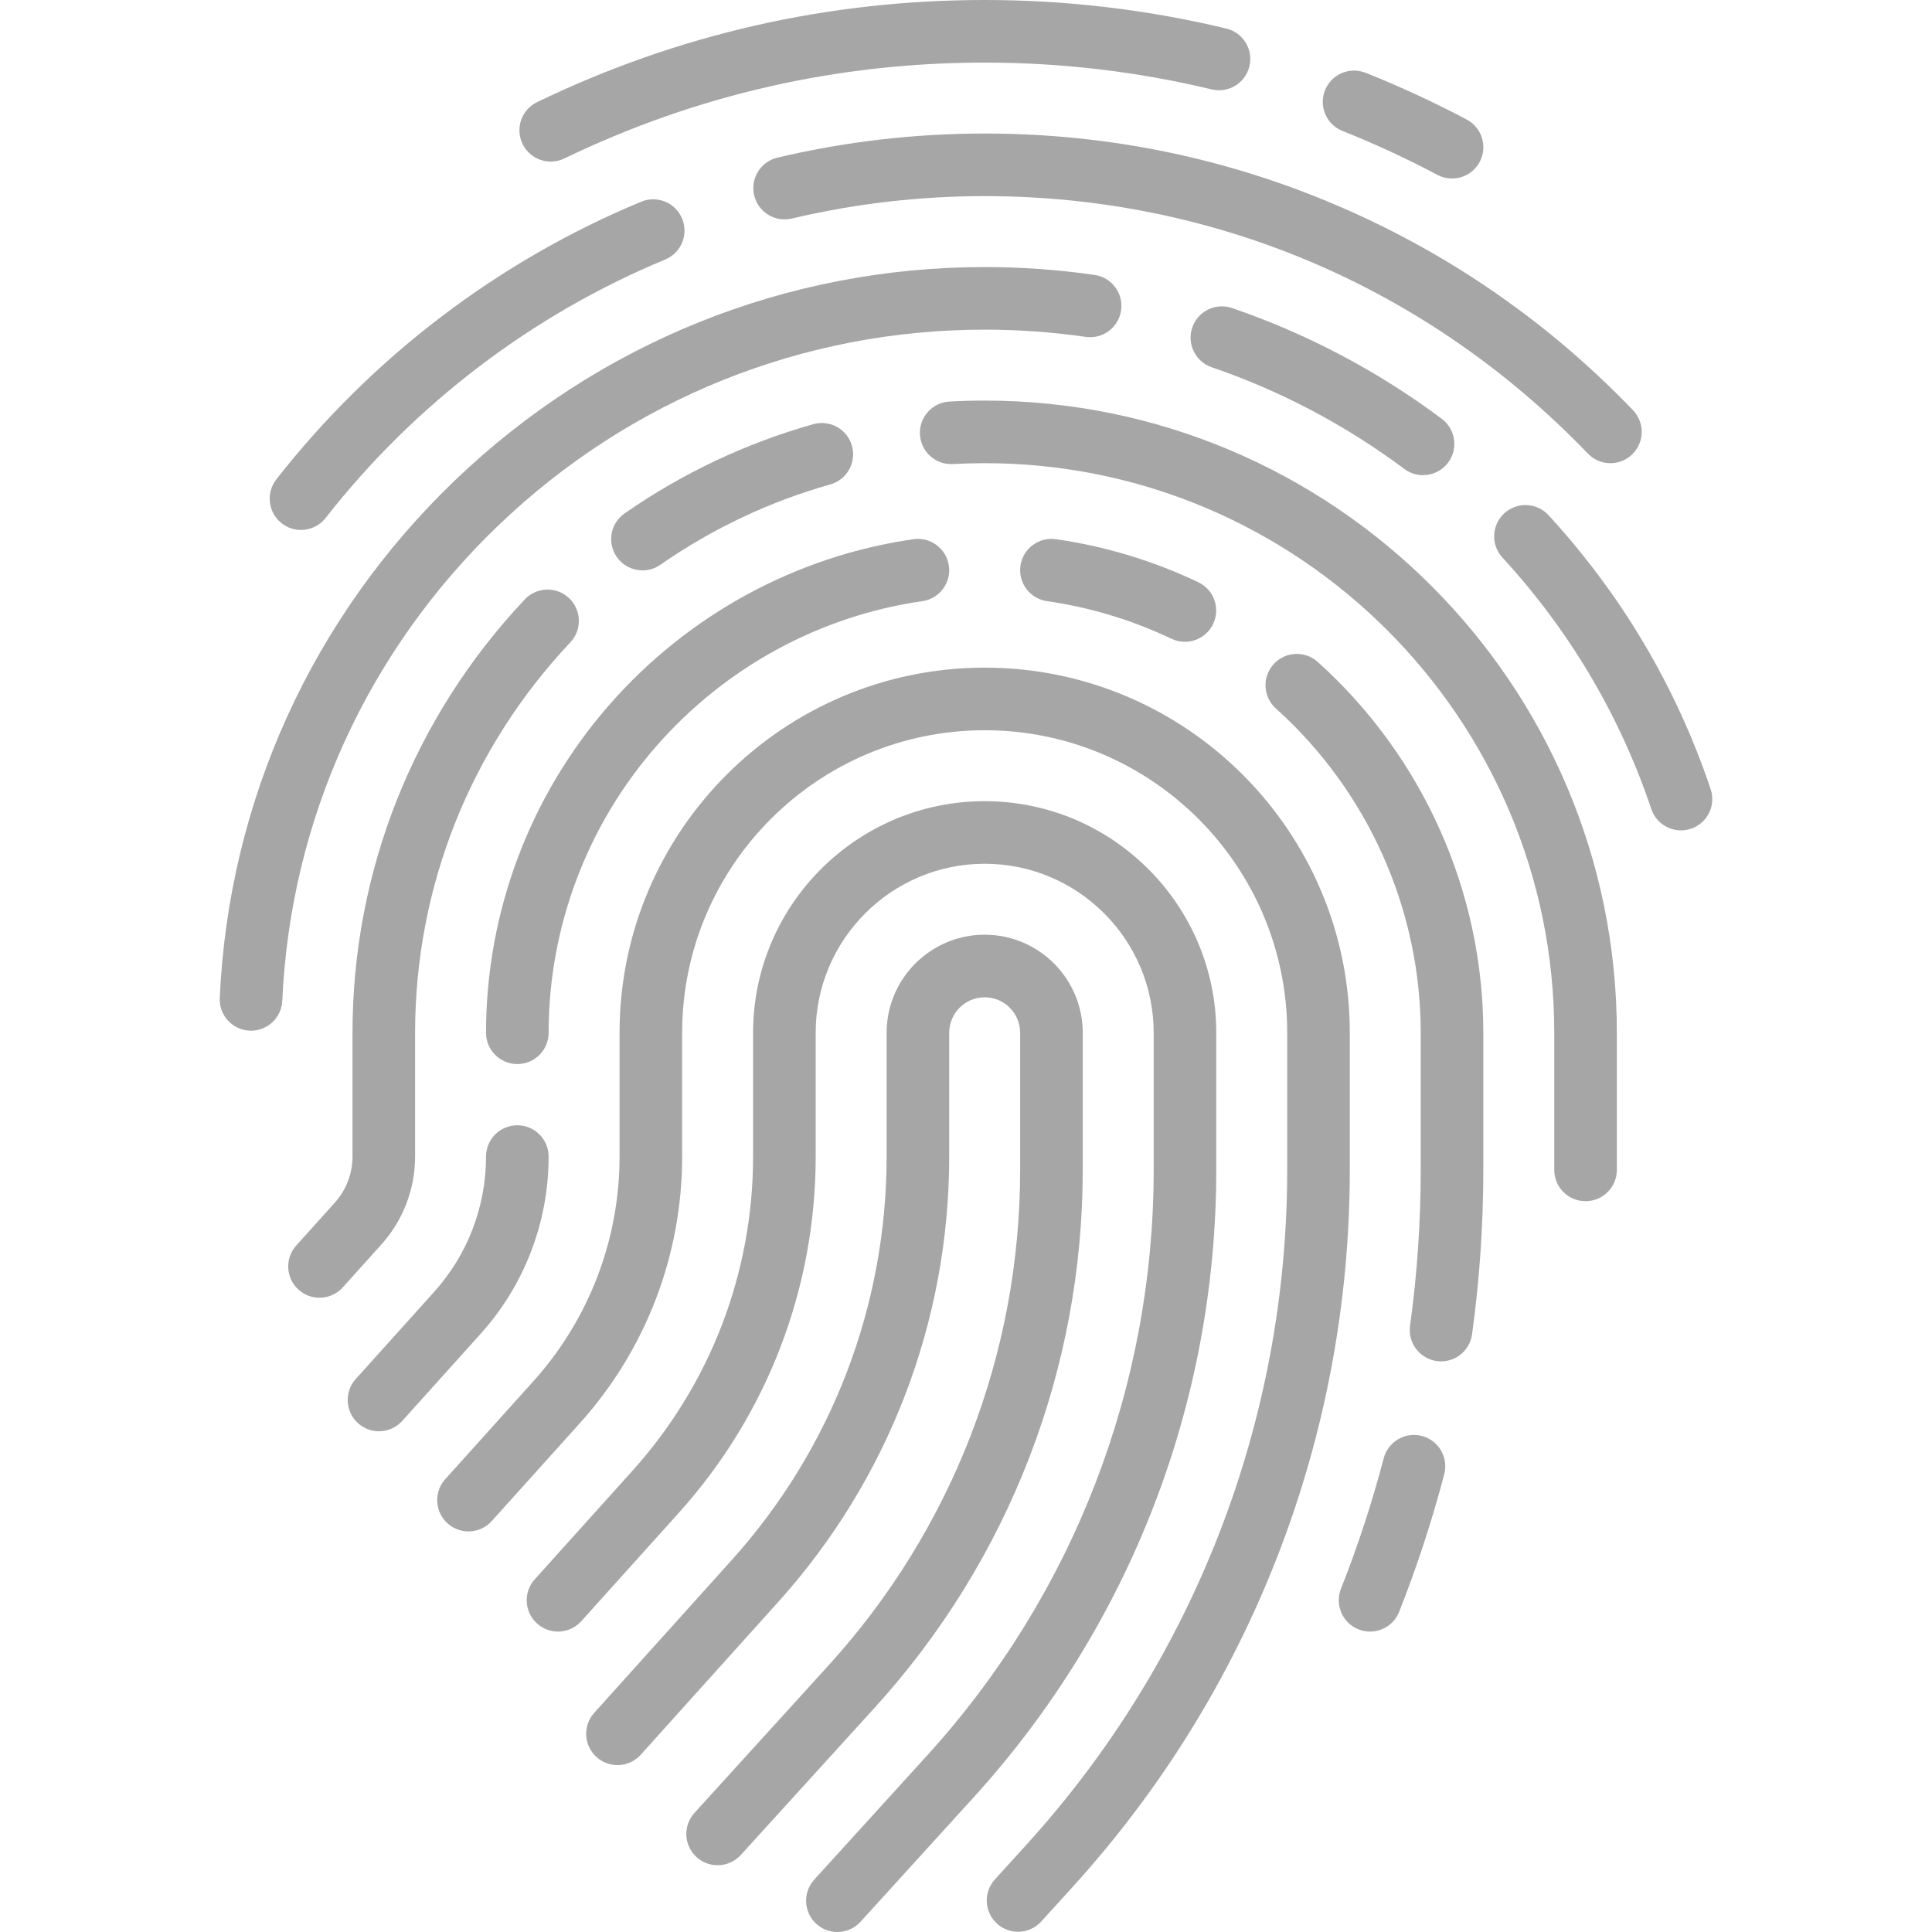
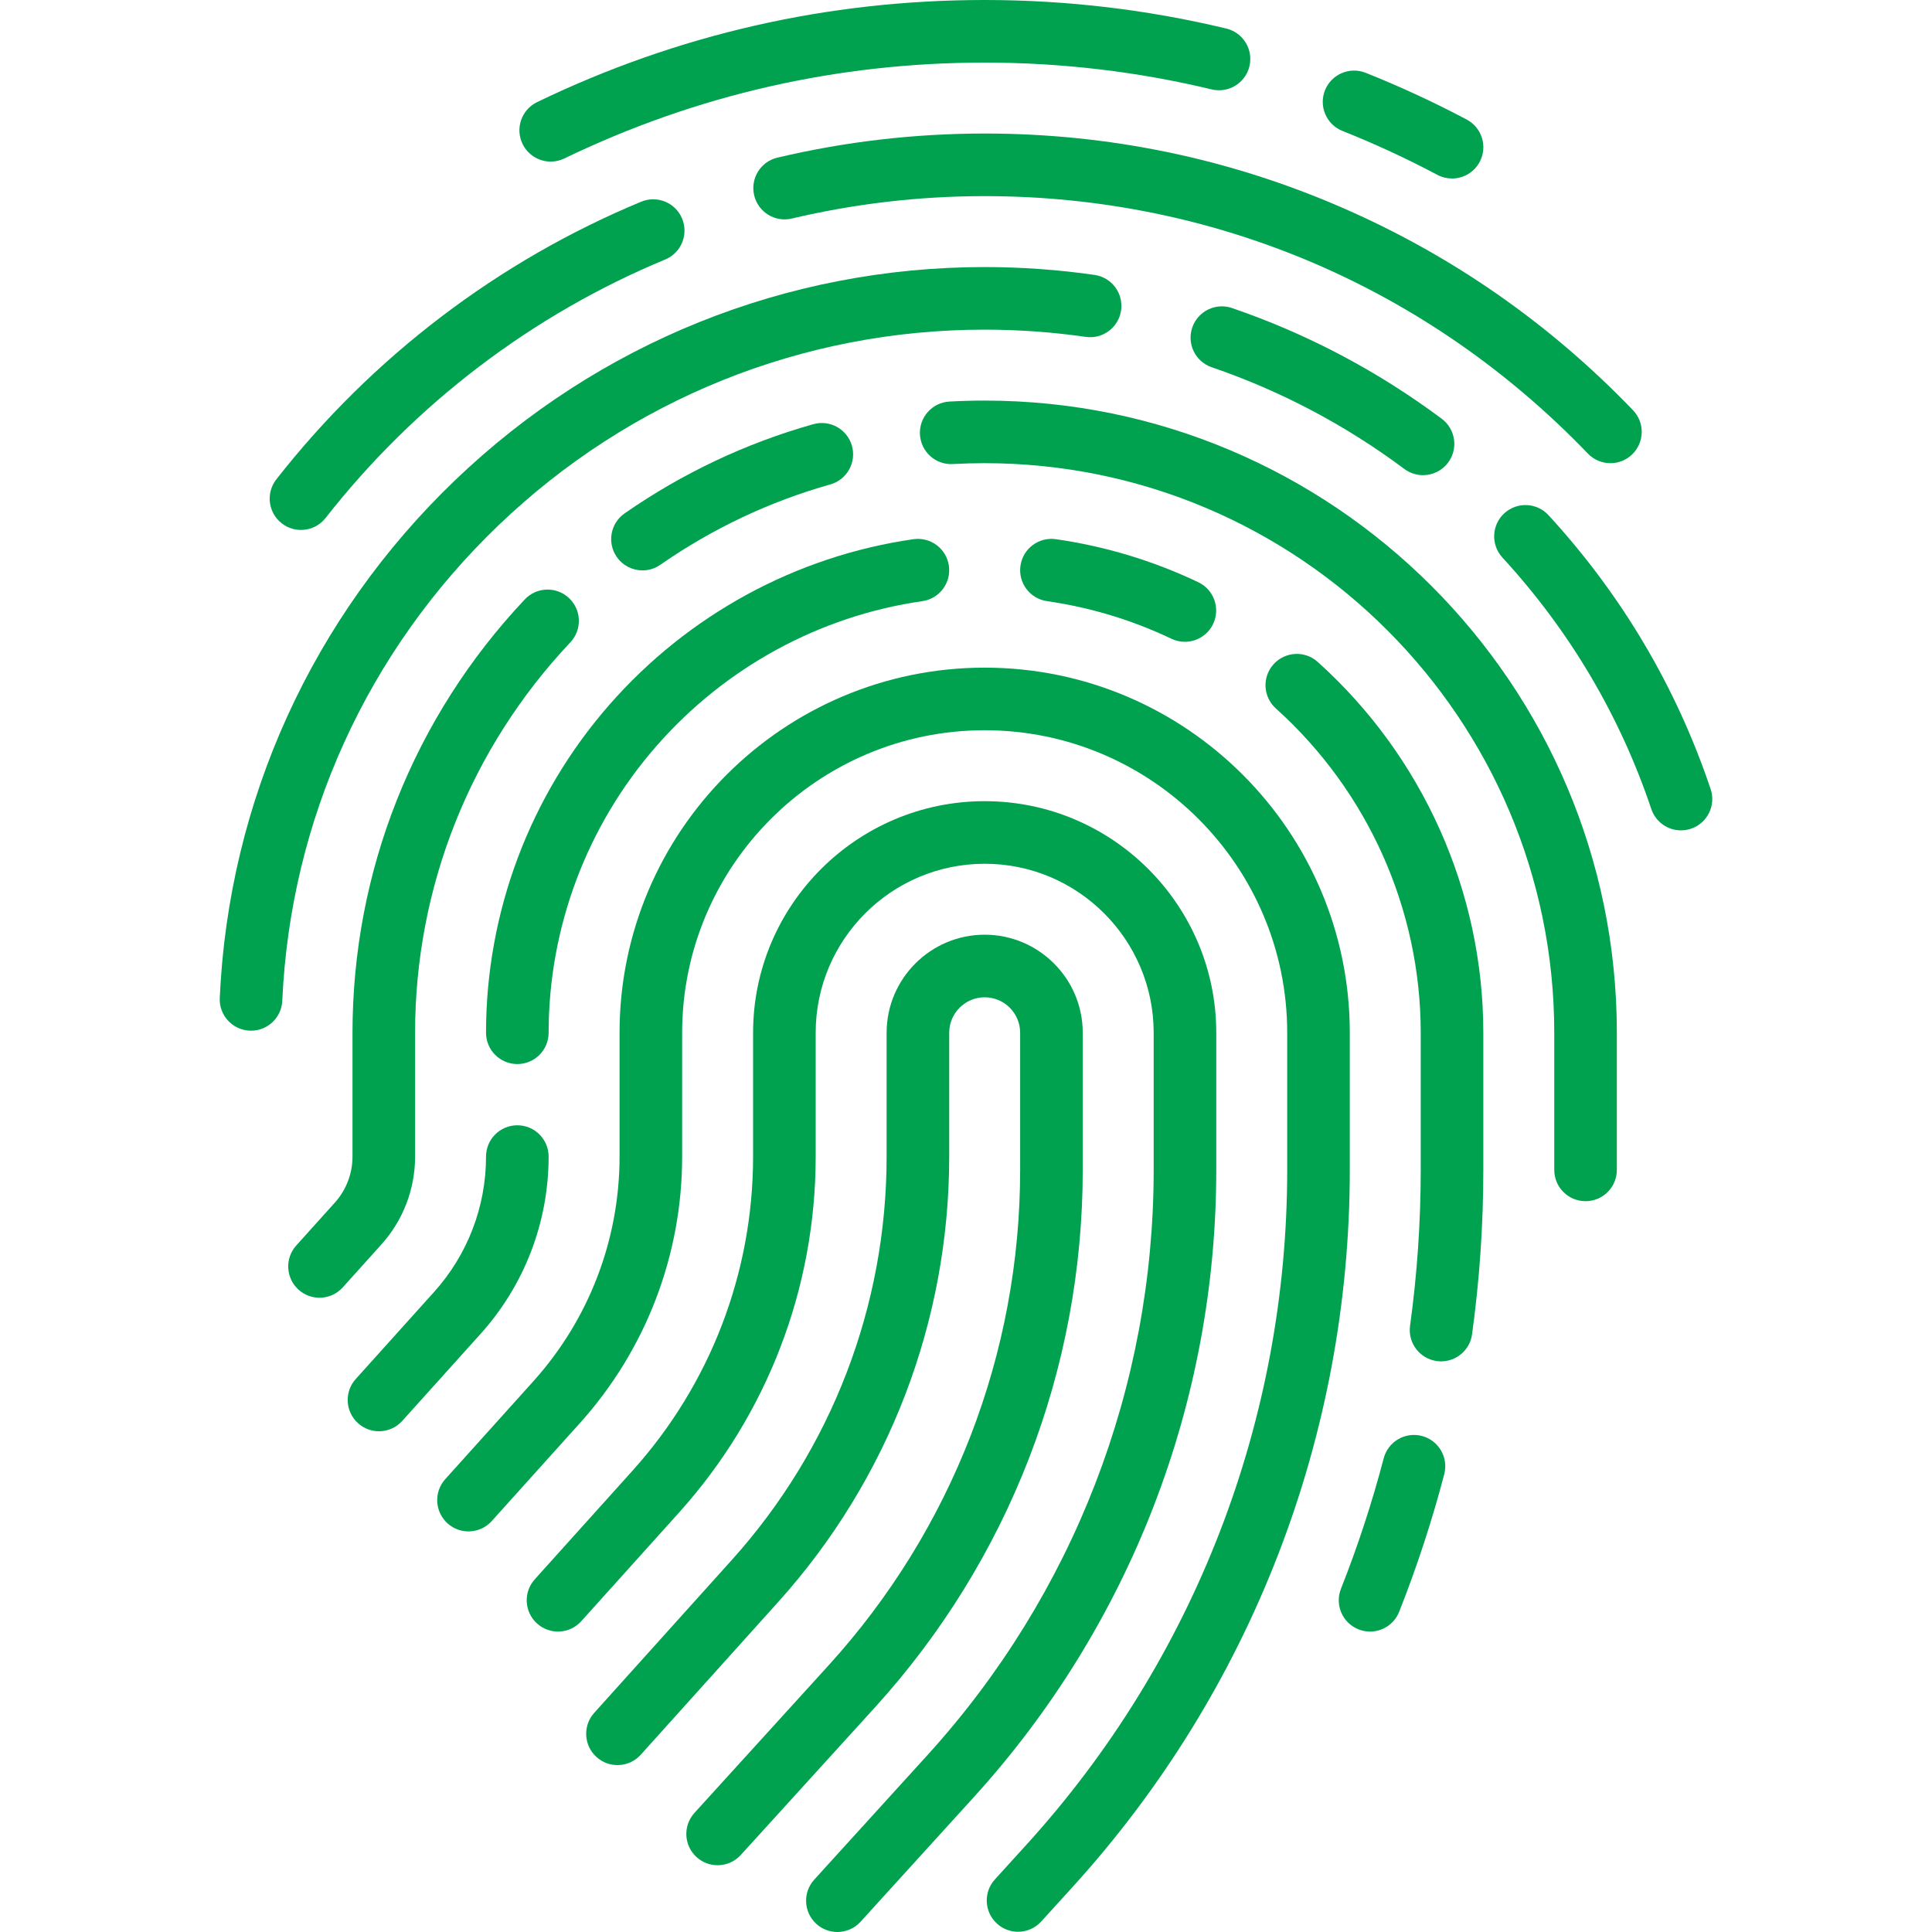
- <svg xmlns="http://www.w3.org/2000/svg" fill="#a6a6a6" height="800px" width="800px" version="1.1" id="Capa_1" viewBox="0 0 463 463" xml:space="preserve">
+ <svg xmlns="http://www.w3.org/2000/svg" fill="#00a24f" height="800px" width="800px" version="1.1" id="Capa_1" viewBox="0 0 463 463" xml:space="preserve">
  <g>
    <path d="M259.476,280.364V247.5c0-12.958-10.542-23.5-23.5-23.5s-23.5,10.542-23.5,23.5v29.672   c0,35.757-13.173,70.087-37.094,96.665l-32.981,36.646c-2.771,3.079-2.521,7.821,0.558,10.593c3.078,2.771,7.82,2.521,10.592-0.558   l32.981-36.646c26.403-29.338,40.944-67.231,40.944-106.7V247.5c0-4.687,3.813-8.5,8.5-8.5s8.5,3.813,8.5,8.5v32.864   c0,44.003-16.301,86.167-45.901,118.727l-32.149,35.364c-2.786,3.064-2.56,7.809,0.505,10.595c1.437,1.307,3.242,1.95,5.042,1.95   c2.04,0,4.072-0.827,5.552-2.455l32.148-35.364C241.789,373.854,259.476,328.106,259.476,280.364z" />
    <path d="M291.476,247.5c0-30.603-24.897-55.5-55.5-55.5s-55.5,24.897-55.5,55.5v29.672c0,27.839-10.256,54.566-28.879,75.258   l-23.447,26.053c-2.771,3.079-2.521,7.821,0.558,10.593c3.079,2.771,7.82,2.519,10.592-0.558l23.447-26.053   c21.106-23.451,32.73-53.742,32.73-85.293V247.5c0-22.332,18.168-40.5,40.5-40.5c22.332,0,40.5,18.168,40.5,40.5v32.864   c0,51.979-19.256,101.789-54.223,140.252l-27.125,29.839c-2.787,3.064-2.561,7.809,0.504,10.595c1.437,1.307,3.242,1.95,5.042,1.95   c2.04,0,4.072-0.827,5.552-2.455l27.126-29.839c37.481-41.23,58.123-94.622,58.123-150.342V247.5z" />
    <path d="M323.476,247.5c0-48.248-39.252-87.5-87.5-87.5s-87.5,39.252-87.5,87.5v29.672c0,19.92-7.339,39.045-20.665,53.851   l-21.112,23.458c-2.771,3.079-2.521,7.821,0.558,10.593c3.078,2.771,7.821,2.519,10.592-0.558l21.112-23.458   c15.809-17.565,24.515-40.254,24.515-63.886V247.5c0-39.977,32.523-72.5,72.5-72.5s72.5,32.523,72.5,72.5v32.864   c0,59.958-22.212,117.412-62.545,161.777l-7.507,8.258c-2.786,3.065-2.56,7.809,0.505,10.595c1.437,1.306,3.243,1.95,5.042,1.95   c2.04,0,4.072-0.827,5.552-2.455l7.506-8.258c42.848-47.133,66.446-108.169,66.446-171.867V247.5z" />
    <path d="M116.476,247.5c0,4.143,3.358,7.5,7.5,7.5s7.5-3.357,7.5-7.5c0-25.255,9.169-49.651,25.819-68.695   c16.495-18.867,39.134-31.205,63.746-34.741c4.1-0.589,6.946-4.391,6.357-8.49c-0.589-4.1-4.394-6.942-8.49-6.357   c-28.16,4.046-54.052,18.15-72.906,39.716C126.962,190.71,116.476,218.613,116.476,247.5z" />
    <path d="M131.476,277.172c0-4.143-3.358-7.5-7.5-7.5s-7.5,3.357-7.5,7.5c0,12.002-4.421,23.523-12.449,32.443l-18.779,20.867   c-2.771,3.078-2.521,7.82,0.558,10.592c1.434,1.29,3.227,1.925,5.015,1.925c2.052,0,4.097-0.838,5.577-2.483l18.779-20.866   C125.687,307.971,131.476,292.886,131.476,277.172z" />
    <path d="M340.755,344.123c-4.009-1.044-8.105,1.351-9.155,5.357c-2.769,10.579-6.213,21.096-10.24,31.258   c-1.526,3.851,0.359,8.21,4.21,9.735c0.907,0.359,1.841,0.529,2.761,0.529c2.985,0,5.808-1.795,6.975-4.739   c4.249-10.725,7.884-21.822,10.806-32.986C347.16,349.271,344.761,345.172,340.755,344.123z" />
    <path d="M315.791,158.632c-3.081-2.771-7.823-2.517-10.592,0.563s-2.517,7.822,0.563,10.591   c22.061,19.832,34.713,48.157,34.713,77.714v32.864c0,12.473-0.86,25.042-2.557,37.359c-0.565,4.104,2.303,7.888,6.406,8.453   c0.347,0.048,0.692,0.071,1.033,0.071c3.688,0,6.903-2.722,7.42-6.478c1.79-12.993,2.698-26.251,2.698-39.406V247.5   C355.476,213.695,341.011,181.304,315.791,158.632z" />
    <path d="M280.729,153.076c1.041,0.496,2.138,0.73,3.219,0.73c2.803,0,5.492-1.579,6.777-4.278c1.781-3.739,0.192-8.215-3.547-9.995   c-10.806-5.145-22.291-8.616-34.136-10.317c-4.106-0.585-7.901,2.258-8.49,6.357s2.257,7.901,6.357,8.49   C261.257,145.55,271.289,148.582,280.729,153.076z" />
    <path d="M235.976,96c-2.806,0-5.644,0.078-8.437,0.232c-4.136,0.228-7.304,3.766-7.076,7.901c0.229,4.136,3.763,7.321,7.902,7.075   c2.519-0.139,5.079-0.209,7.61-0.209c75.266,0,136.5,61.233,136.5,136.5v32.864c0,4.143,3.358,7.5,7.5,7.5s7.5-3.357,7.5-7.5V247.5   C387.476,163.963,319.513,96,235.976,96z" />
    <path d="M153.972,136.693c1.477,0,2.97-0.436,4.275-1.343c12.478-8.677,26.182-15.155,40.733-19.258   c3.987-1.124,6.308-5.268,5.184-9.254s-5.269-6.304-9.254-5.184c-16.16,4.556-31.376,11.749-45.226,21.379   c-3.401,2.365-4.241,7.039-1.876,10.439C149.265,135.57,151.599,136.693,153.972,136.693z" />
    <path d="M99.476,277.172V247.5c0-34.89,13.213-68.118,37.205-93.565c2.841-3.014,2.702-7.76-0.312-10.602   s-7.761-2.701-10.602,0.312C99.14,171.886,84.476,208.77,84.476,247.5v29.672c0,4.083-1.504,8.002-4.234,11.035l-9.248,10.275   c-2.771,3.079-2.521,7.821,0.558,10.592c1.433,1.291,3.227,1.926,5.015,1.926c2.052,0,4.096-0.837,5.577-2.482l9.248-10.275   C96.605,292.449,99.476,284.966,99.476,277.172z" />
    <path d="M409.951,189.104c-8.226-24.446-21.299-46.531-38.856-65.642c-2.803-3.05-7.547-3.252-10.597-0.449   c-3.05,2.803-3.251,7.547-0.449,10.598c16.127,17.554,28.134,37.834,35.686,60.276c1.054,3.133,3.976,5.11,7.107,5.11   c0.793,0,1.6-0.127,2.393-0.394C409.16,197.282,411.272,193.029,409.951,189.104z" />
    <path d="M295.247,73.822c-3.917-1.341-8.183,0.748-9.524,4.668c-1.341,3.919,0.749,8.183,4.668,9.523   c16.538,5.659,32.065,13.857,46.15,24.369c1.347,1.005,2.92,1.489,4.48,1.489c2.286,0,4.544-1.041,6.017-3.015   c2.478-3.319,1.794-8.019-1.525-10.496C330.176,88.916,313.264,79.986,295.247,73.822z" />
    <path d="M119.442,125.908C150.991,95.659,192.377,79,235.976,79c8.096,0,16.237,0.583,24.196,1.731   c4.103,0.598,7.903-2.252,8.495-6.352c0.592-4.1-2.251-7.902-6.351-8.494C253.648,64.635,244.786,64,235.976,64   c-47.487,0-92.56,18.141-126.915,51.081c-34.248,32.838-54.277,76.905-56.397,124.084c-0.186,4.138,3.018,7.644,7.155,7.829   c0.115,0.006,0.229,0.008,0.343,0.008c3.987,0,7.306-3.14,7.487-7.163C69.594,196.527,87.988,156.066,119.442,125.908z" />
    <path d="M235.976,32c-16.772,0-33.485,1.944-49.674,5.778c-4.031,0.954-6.524,4.996-5.57,9.026c0.955,4.03,4.997,6.524,9.027,5.569   C204.817,48.809,220.366,47,235.976,47c54.996,0,106.332,21.911,144.55,61.695c1.473,1.533,3.439,2.305,5.41,2.305   c1.869,0,3.741-0.694,5.195-2.091c2.987-2.87,3.083-7.618,0.213-10.604c-19.913-20.729-43.304-37.036-69.522-48.465   C294.666,38.002,265.783,32,235.976,32z" />
    <path d="M67.507,125.404c1.372,1.074,3.001,1.595,4.619,1.595c2.227,0,4.431-0.987,5.91-2.876   c21.375-27.302,49.515-48.717,81.377-61.932c3.826-1.587,5.642-5.975,4.055-9.801s-5.977-5.644-9.801-4.055   c-34.241,14.201-64.478,37.21-87.441,66.539C63.672,118.137,64.246,122.851,67.507,125.404z" />
    <path d="M131.983,38.725c1.094,0,2.205-0.24,3.255-0.748C166.816,22.73,200.709,15,235.976,15c18.378,0,36.682,2.162,54.401,6.426   c4.025,0.966,8.077-1.51,9.046-5.537c0.969-4.027-1.51-8.078-5.538-9.047C275.019,2.302,255.535,0,235.976,0   c-37.544,0-73.631,8.232-107.259,24.469c-3.73,1.801-5.294,6.285-3.493,10.015C126.517,37.163,129.195,38.725,131.983,38.725z" />
    <path d="M321.724,31.383c7.732,3.079,15.385,6.619,22.746,10.52c1.119,0.594,2.321,0.875,3.505,0.875   c2.688,0,5.287-1.449,6.633-3.99c1.939-3.66,0.545-8.199-3.115-10.139c-7.837-4.153-15.986-7.922-24.22-11.201   c-3.849-1.533-8.21,0.345-9.743,4.192C315.998,25.488,317.876,29.851,321.724,31.383z" />
  </g>
</svg>
